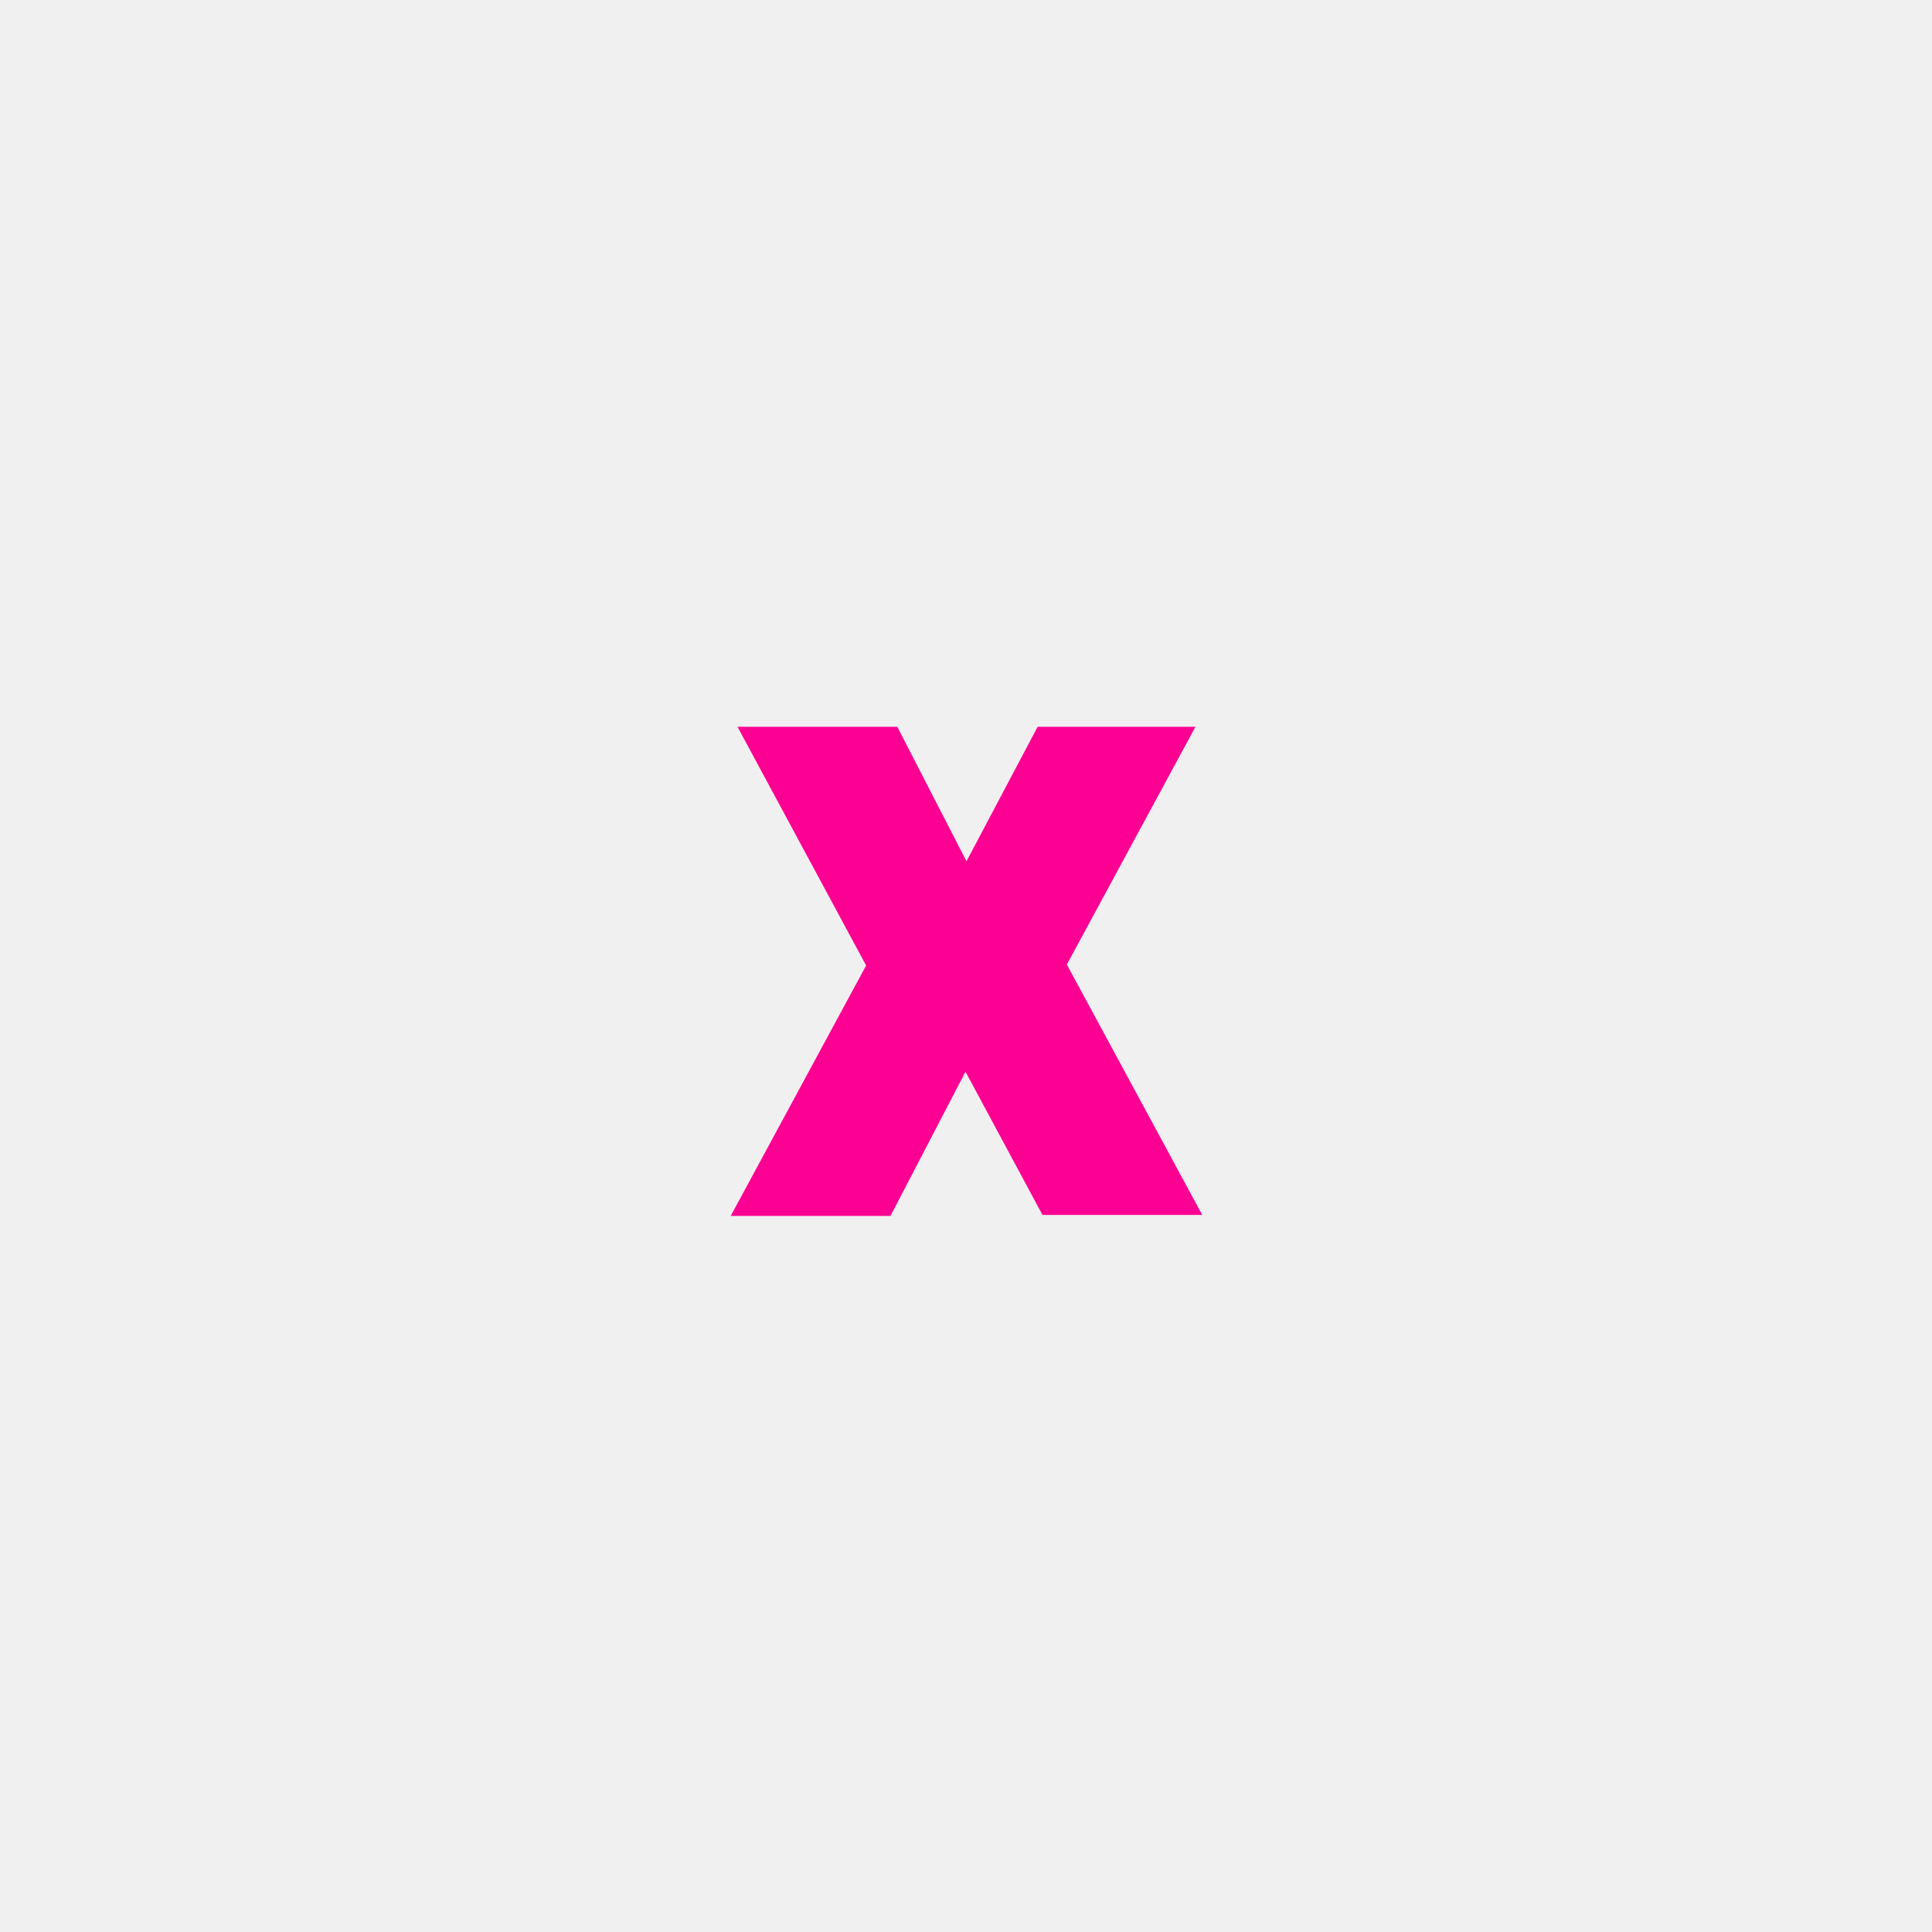
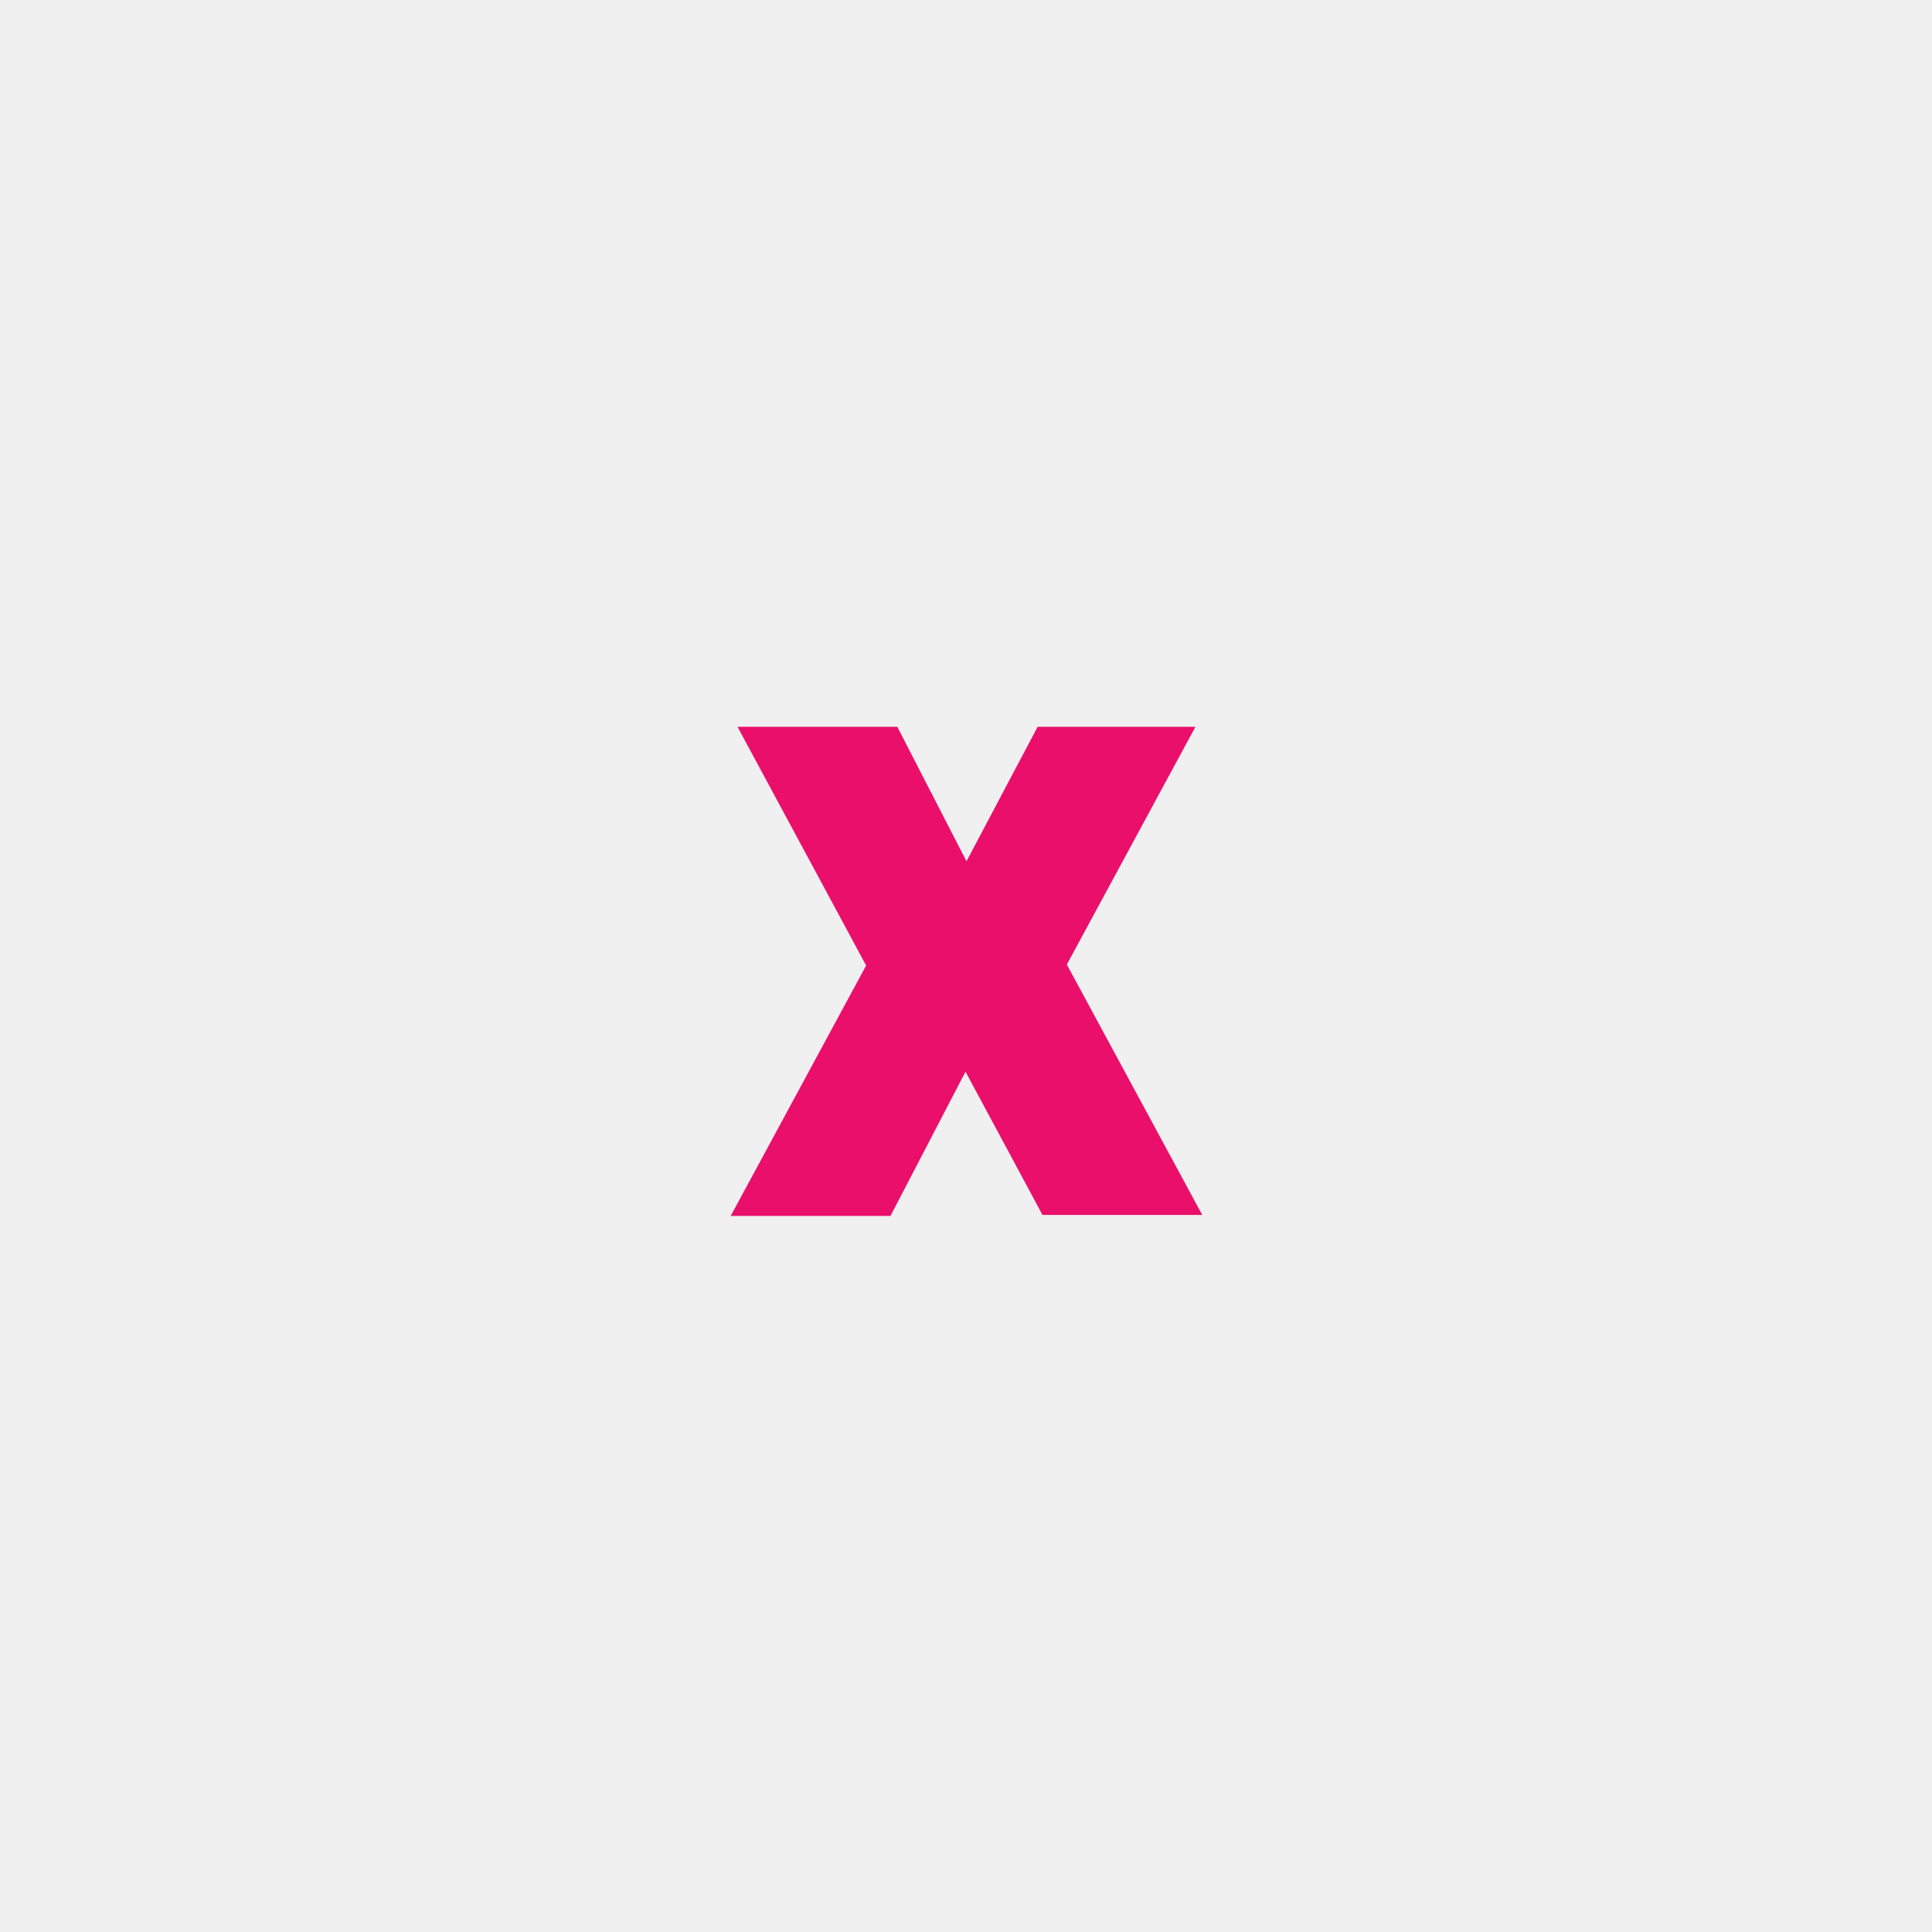
<svg xmlns="http://www.w3.org/2000/svg" version="1.1" x="0px" y="0px" viewBox="0 0 198.3 198.3" enable-background="new 0 0 198.3 198.3" xml:space="preserve">
  <g id="Layer_3" display="none">
</g>
  <g id="Original_-_Square" display="none">
</g>
  <g id="Layer_4">
</g>
  <g id="Layer_5">
</g>
  <g id="Layer_7">
</g>
  <g id="Layer_6">
    <rect y="0" display="none" fill="#FFFFFF" width="198.3" height="198.3" />
    <circle display="none" fill="#F5F5F5" cx="99.2" cy="99.2" r="85.1" />
    <g display="none">
      <path display="inline" fill="#282828" d="M75.6,64.8h16.2v46.3c0,3.4-0.6,6.5-1.8,9.2c-1.2,2.7-2.9,5-4.9,7    c-2.1,1.9-4.5,3.4-7.4,4.4c-2.8,1-5.9,1.6-9.2,1.6c-3.4,0-6.5-0.4-9.4-1.3c-2.8-0.9-5.3-2.1-7.4-3.9c-2.1-1.7-3.7-4-4.8-6.6    c-1.2-2.7-1.7-5.9-1.7-9.5h16.3c0,1.7,0.2,3.2,0.5,4.3c0.3,1.1,0.8,2,1.3,2.7c0.6,0.7,1.3,1.1,2.2,1.4c0.9,0.3,1.9,0.4,3,0.4    c2.3,0,4-0.8,5.2-2.5c1.2-1.7,1.8-4,1.8-7.1V64.8z" />
      <path display="inline" fill="#282828" d="M146.9,107.7c0,3.8-0.4,7.3-1.2,10.4c-0.8,3.1-2,5.8-3.6,8.1c-1.6,2.2-3.6,4-6.1,5.2    c-2.4,1.3-5.3,1.9-8.7,1.9c-2.8,0-5.1-0.5-7.1-1.6c-2-1.1-3.7-2.6-5.2-4.5l-0.7,5.1h-14V64.8h15.6v21.4c1.4-1.6,3-2.8,4.9-3.7    c1.9-0.9,4-1.3,6.4-1.3c3.4,0,6.3,0.6,8.7,1.9c2.5,1.3,4.5,3,6.1,5.3c1.6,2.3,2.8,5,3.6,8.1c0.8,3.1,1.2,6.5,1.2,10.2V107.7z     M131.2,106.7c0-1.8-0.1-3.5-0.3-5.2c-0.2-1.6-0.6-3-1.2-4.3c-0.6-1.2-1.4-2.2-2.4-2.9c-1-0.7-2.4-1.1-4-1.1c-1.9,0-3.4,0.3-4.6,1    c-1.2,0.7-2.1,1.7-2.8,3v19.9c0.6,1.3,1.6,2.3,2.8,3c1.2,0.7,2.7,1,4.7,1c1.7,0,3.1-0.3,4.1-1c1-0.7,1.8-1.6,2.3-2.8    c0.5-1.2,0.9-2.6,1.1-4.3s0.3-3.5,0.3-5.5V106.7z" />
    </g>
    <path display="none" fill="#282828" d="M99.2,15c46.4,0,84.2,37.8,84.2,84.2c0,46.4-37.8,84.2-84.2,84.2   c-46.4,0-84.2-37.8-84.2-84.2C15,52.8,52.8,15,99.2,15 M99.2,0L99.2,0C44.4,0,0,44.4,0,99.2v0c0,54.8,44.4,99.2,99.2,99.2h0   c54.8,0,99.2-44.4,99.2-99.2v0C198.3,44.4,153.9,0,99.2,0L99.2,0z" />
    <g>
-       <path fill="#FC0093" d="M99.2,88.4l7.3-13.8h16.2l-13.2,24.4l13.9,25.7H107L99.1,110l-7.7,14.8H75l13.9-25.7L75.7,74.6h16.4    L99.2,88.4z" />
+       <path fill="#EA0F6B" d="M99.2,88.4l7.3-13.8h16.2l-13.2,24.4l13.9,25.7H107L99.1,110l-7.7,14.8H75l13.9-25.7L75.7,74.6h16.4    L99.2,88.4z" />
    </g>
  </g>
</svg>
